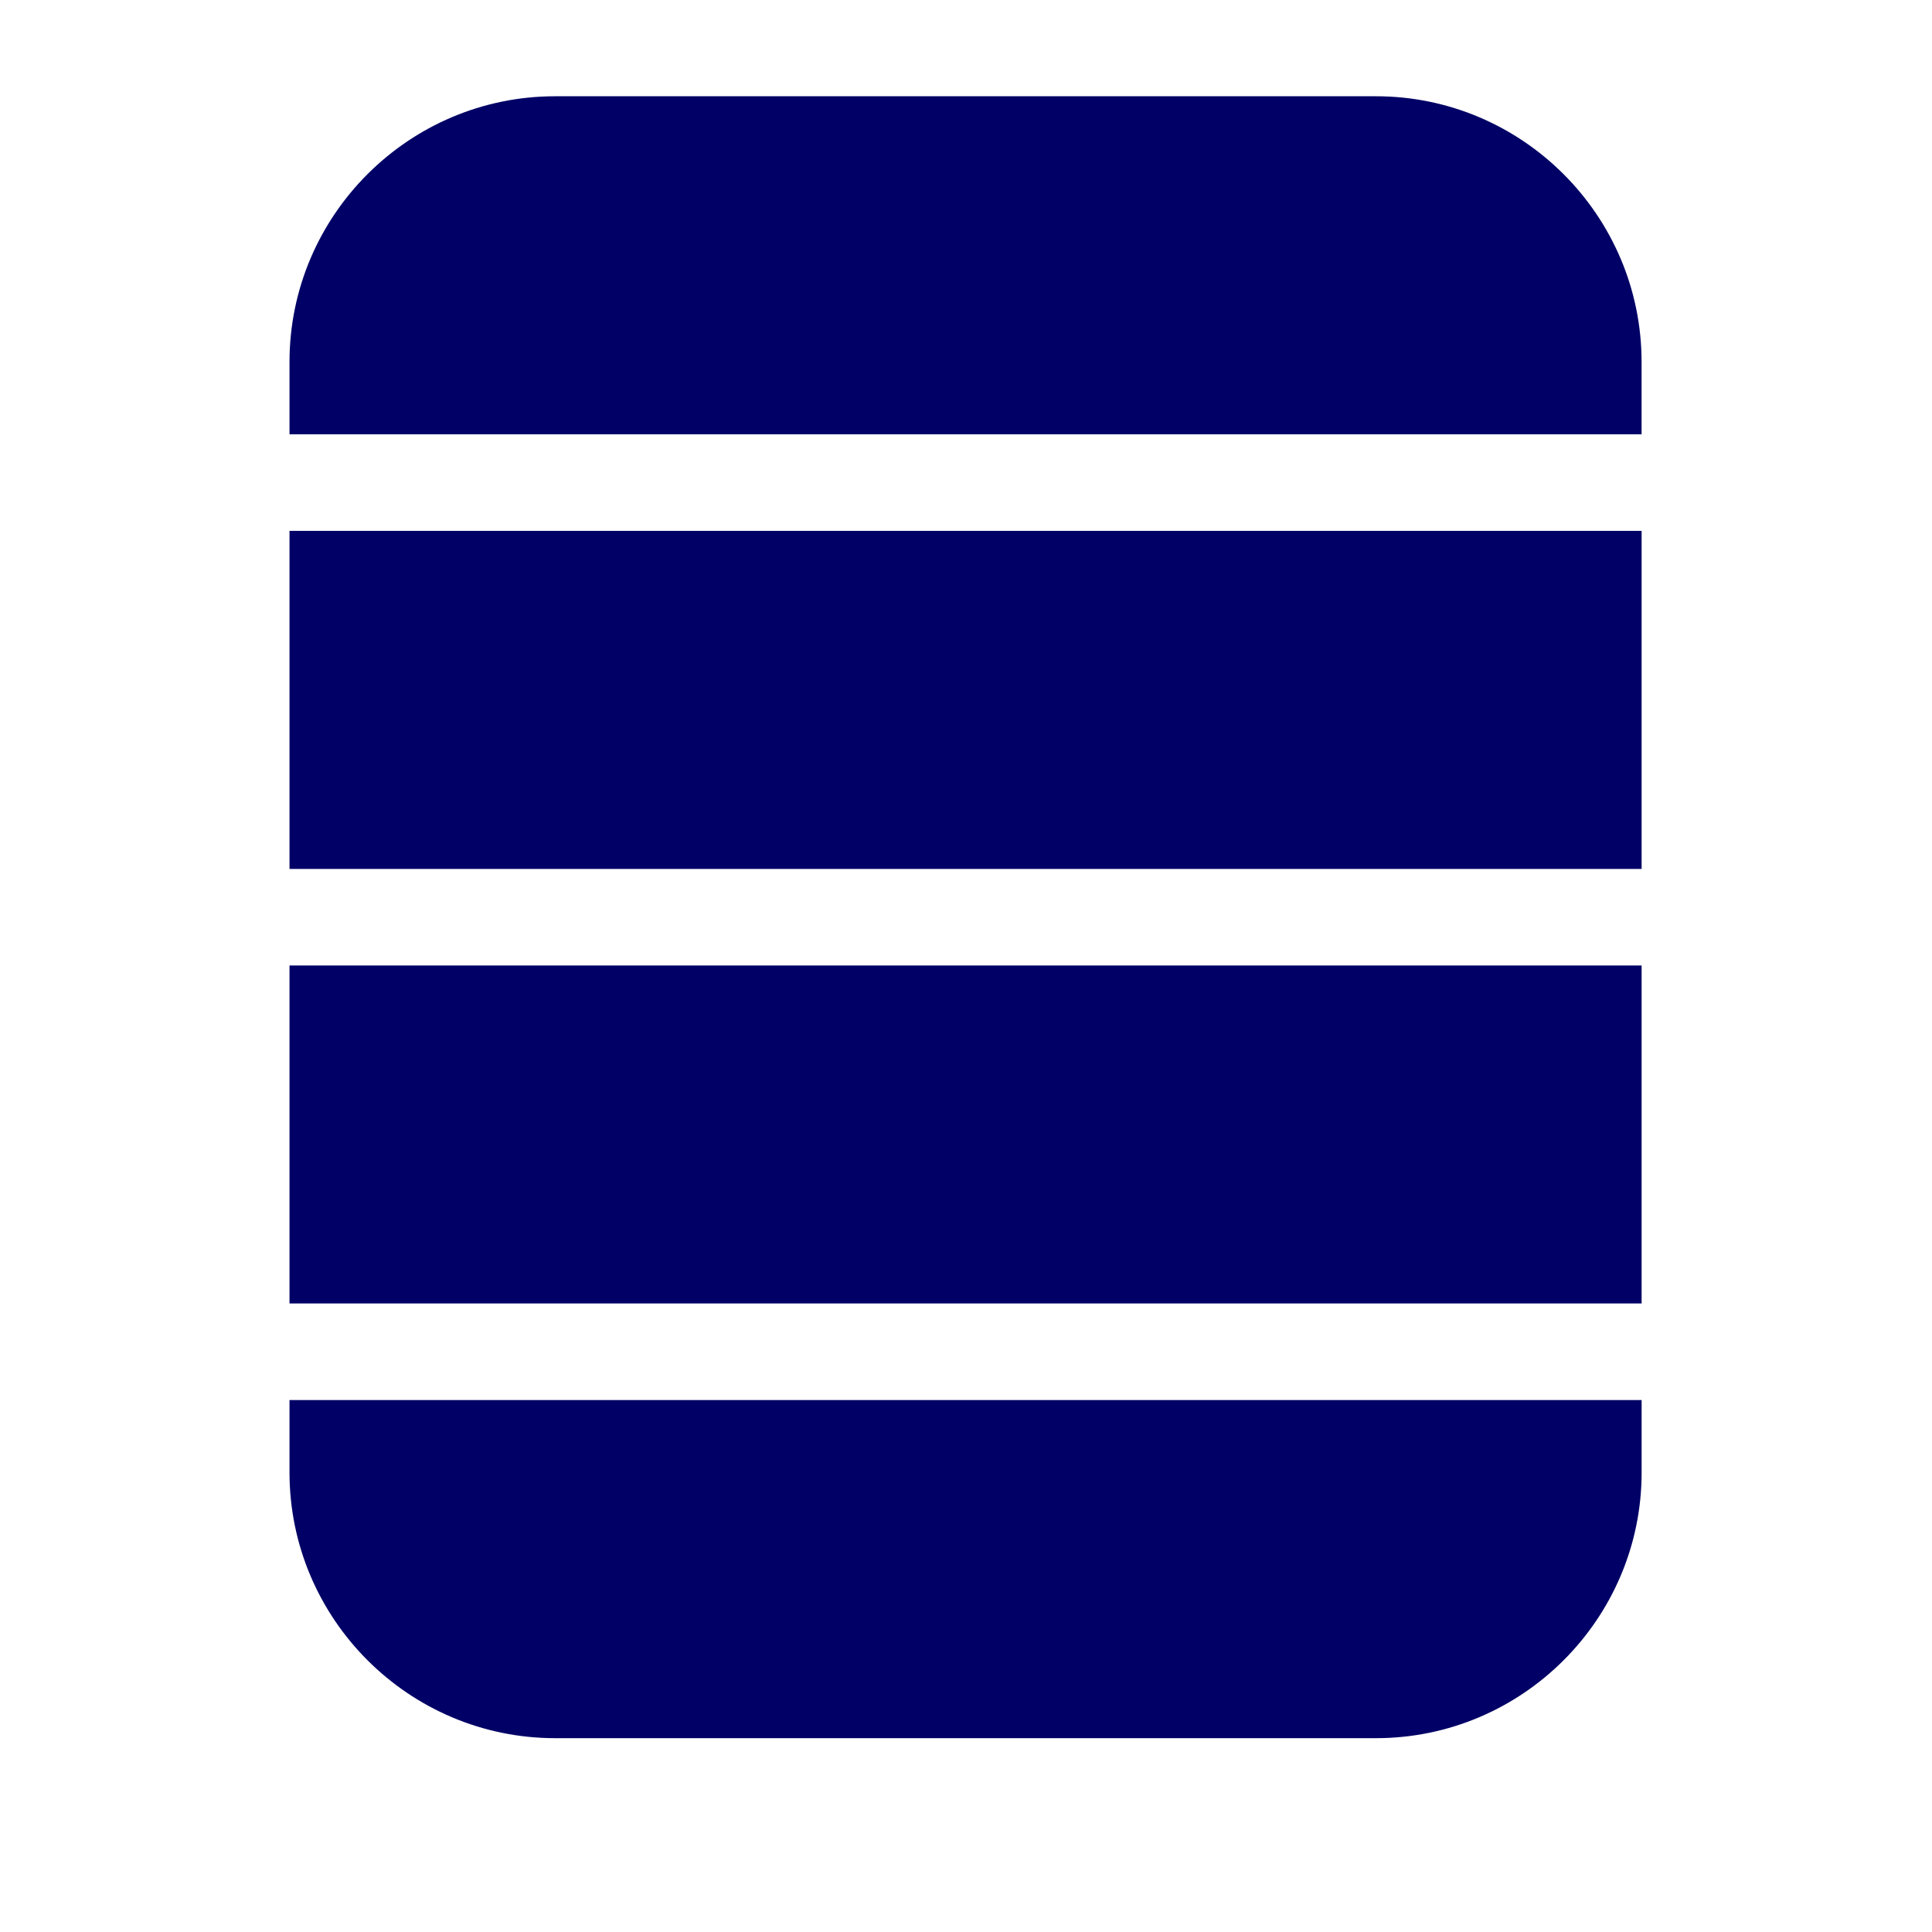
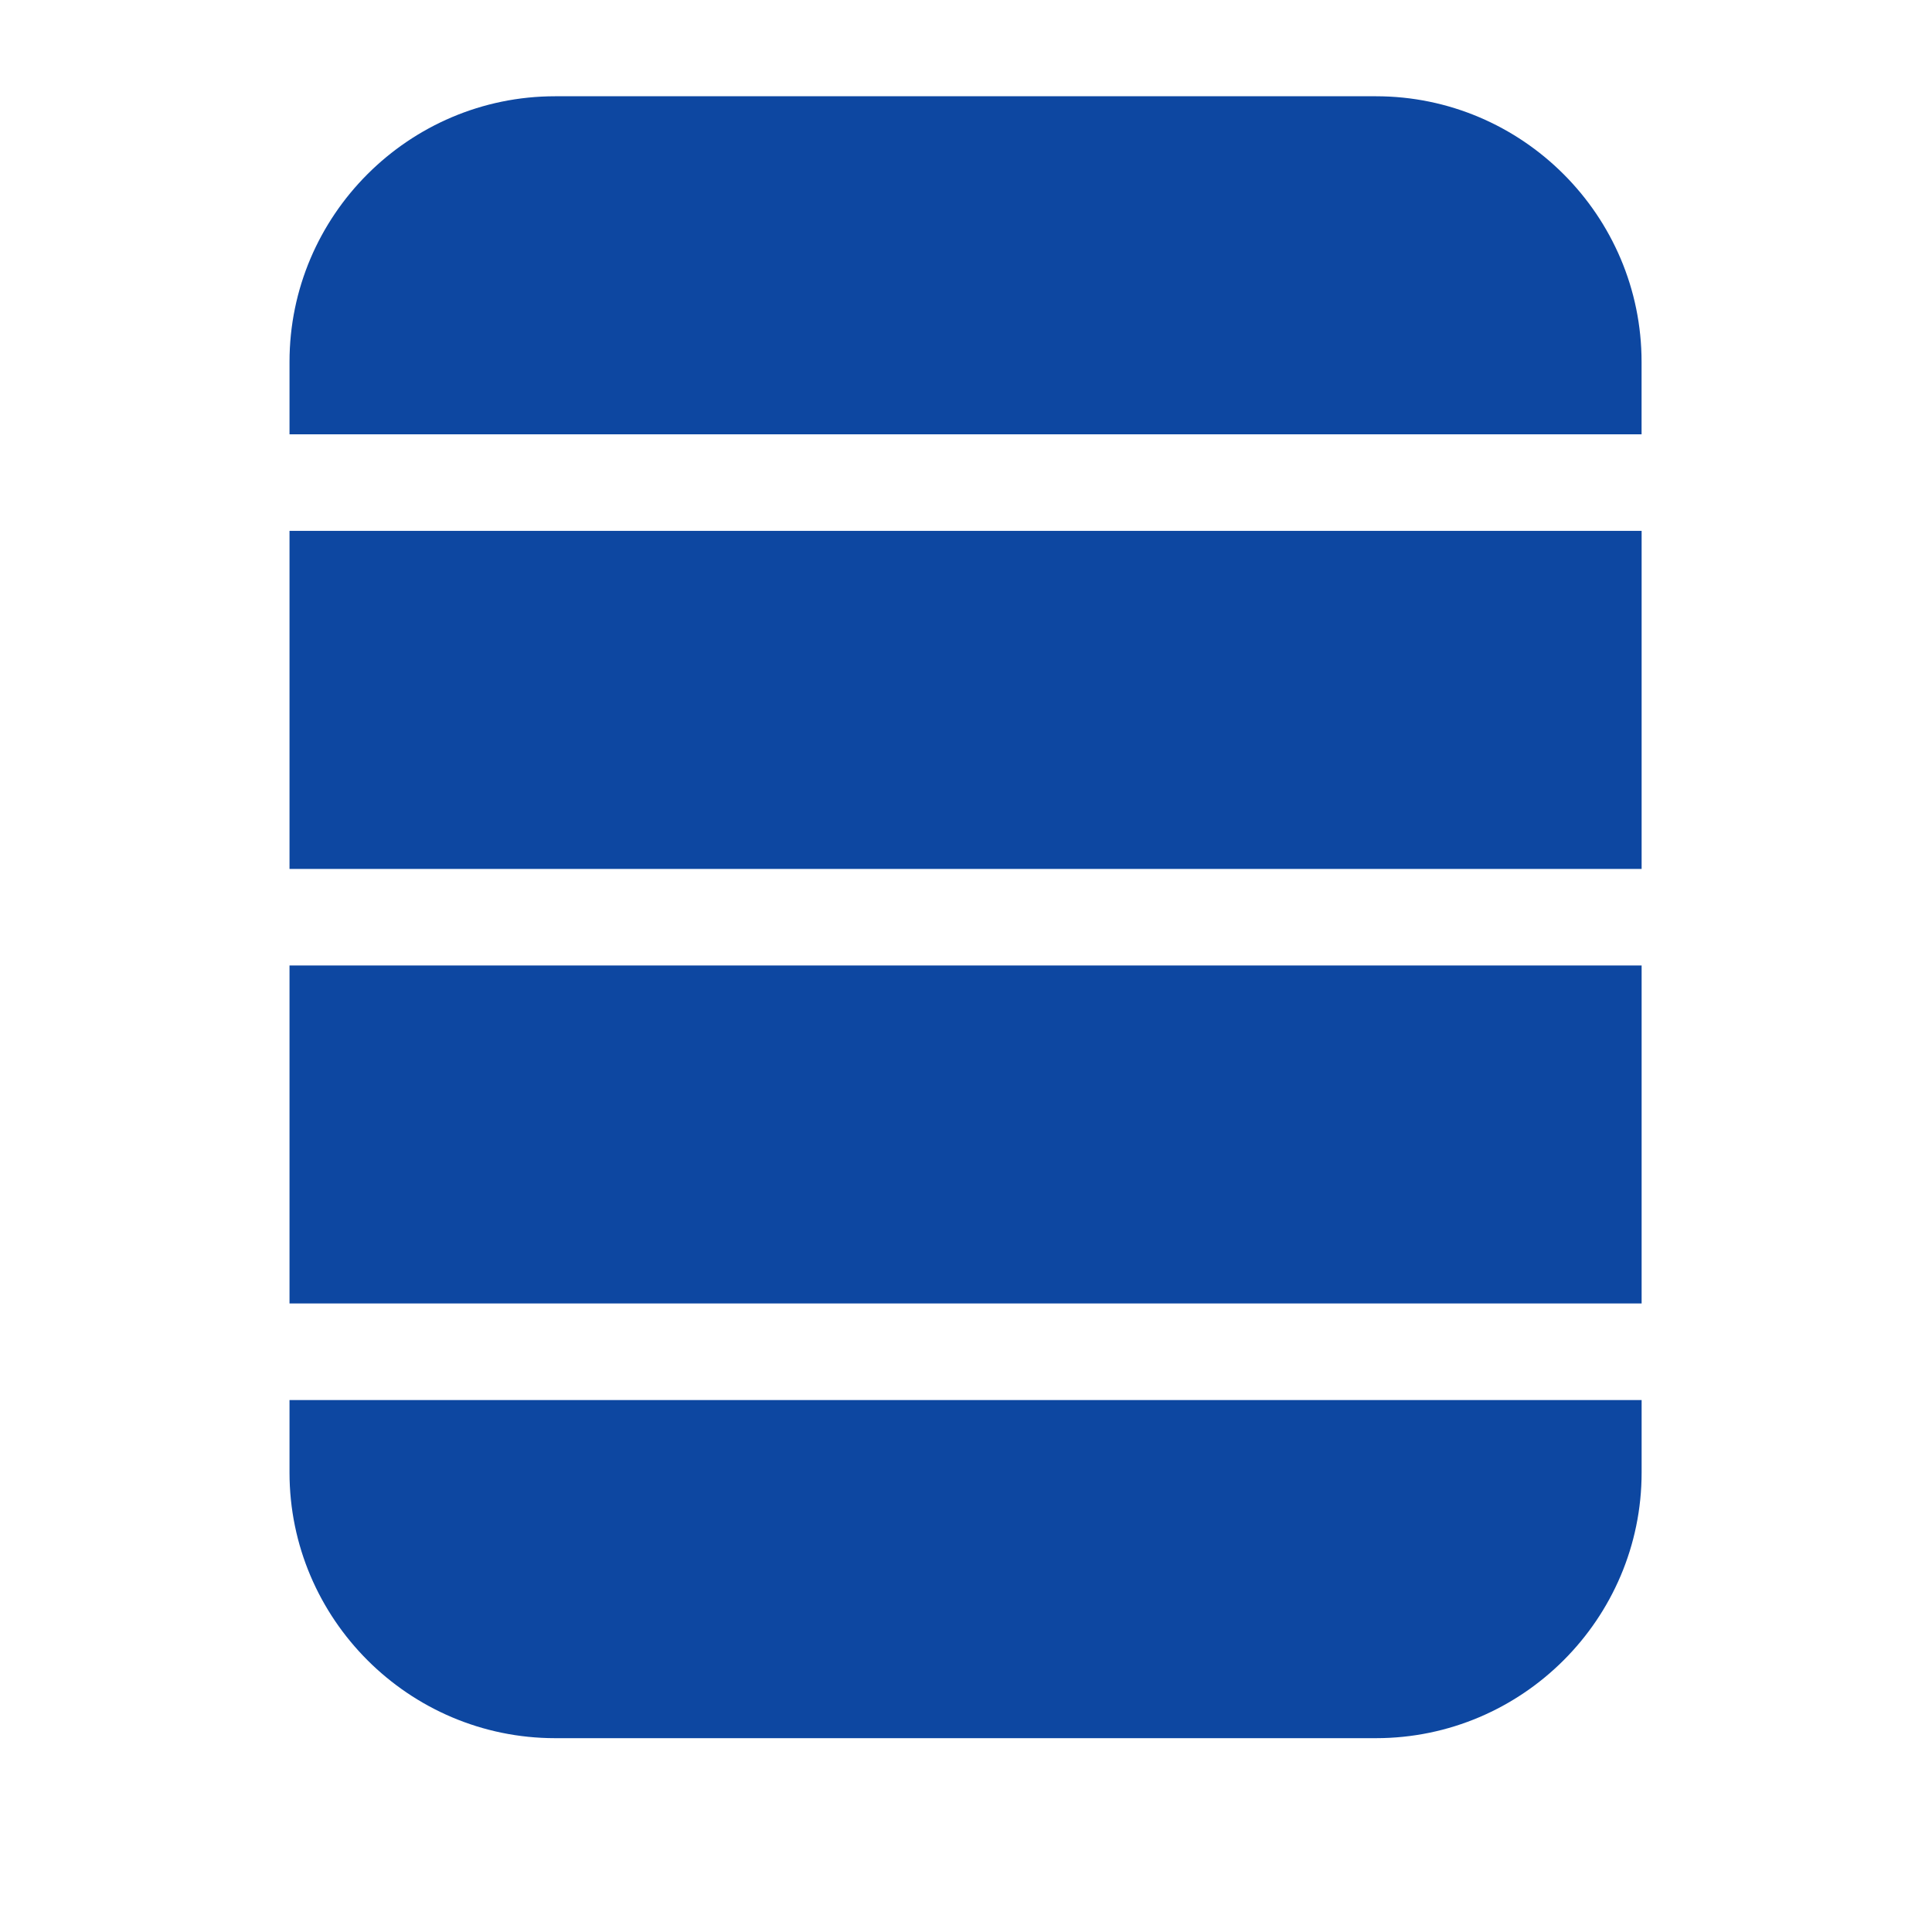
<svg xmlns="http://www.w3.org/2000/svg" version="1.1" id="co_x5F_basic" x="0px" y="0px" width="40px" height="40px" viewBox="0 0 40 40" style="enable-background:new 0 0 40 40;" xml:space="preserve">
-   <path fill="#000066" style="fill-rule:evenodd;clip-rule:evenodd;" d="M11.493,1.993h16.995c3.028,0,5.499,2.47,5.499,5.5v1.499H5.994V7.492  C5.994,4.463,8.464,1.993,11.493,1.993L11.493,1.993z M5.994,28.987h27.994v1.5c0,3.029-2.47,5.499-5.499,5.5  c-5.665,0-11.33,0-16.995,0c-3.029,0-5.5-2.471-5.5-5.5V28.987L5.994,28.987z M5.994,19.989h27.994v6.998H5.994V19.989L5.994,19.989  z M5.994,10.991h27.994v6.999H5.994V10.991z" />
+   <path fill="#0D47A1" style="fill-rule:evenodd;clip-rule:evenodd;" d="M11.493,1.993h16.995c3.028,0,5.499,2.47,5.499,5.5v1.499H5.994V7.492  C5.994,4.463,8.464,1.993,11.493,1.993L11.493,1.993z M5.994,28.987h27.994v1.5c0,3.029-2.47,5.499-5.499,5.5  c-5.665,0-11.33,0-16.995,0c-3.029,0-5.5-2.471-5.5-5.5V28.987L5.994,28.987z M5.994,19.989h27.994v6.998H5.994V19.989L5.994,19.989  z M5.994,10.991h27.994v6.999H5.994V10.991z" />
</svg>
